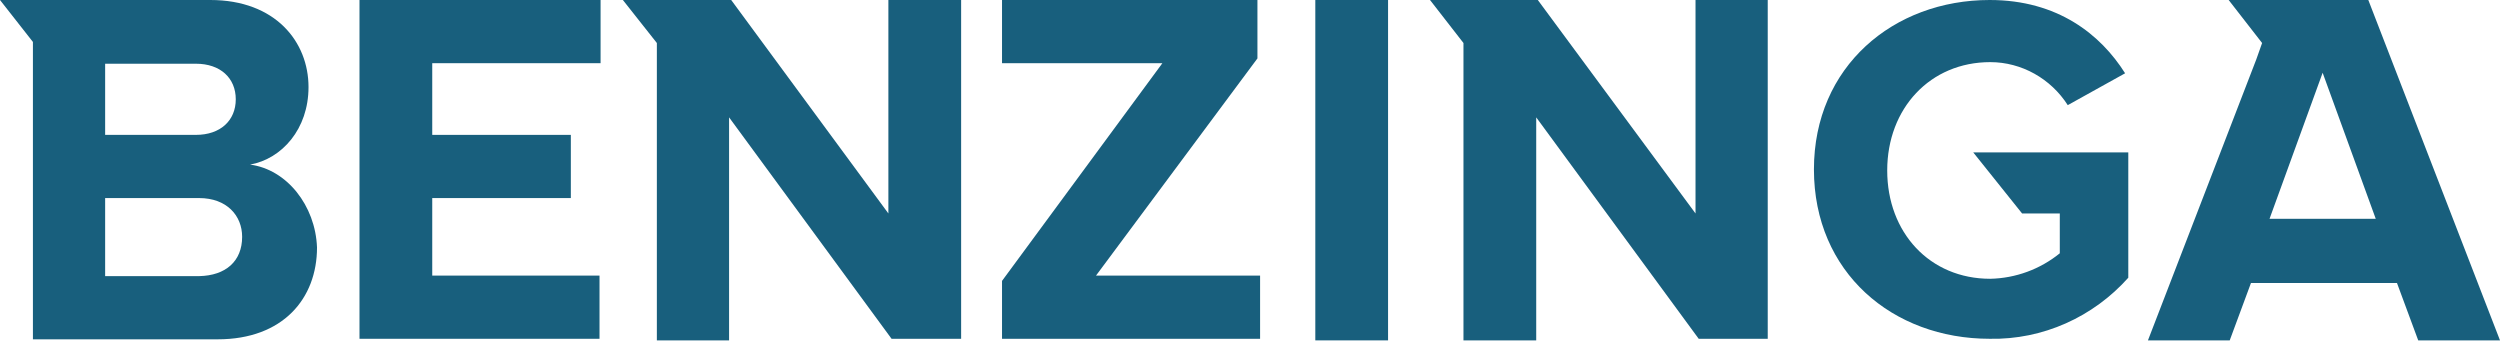
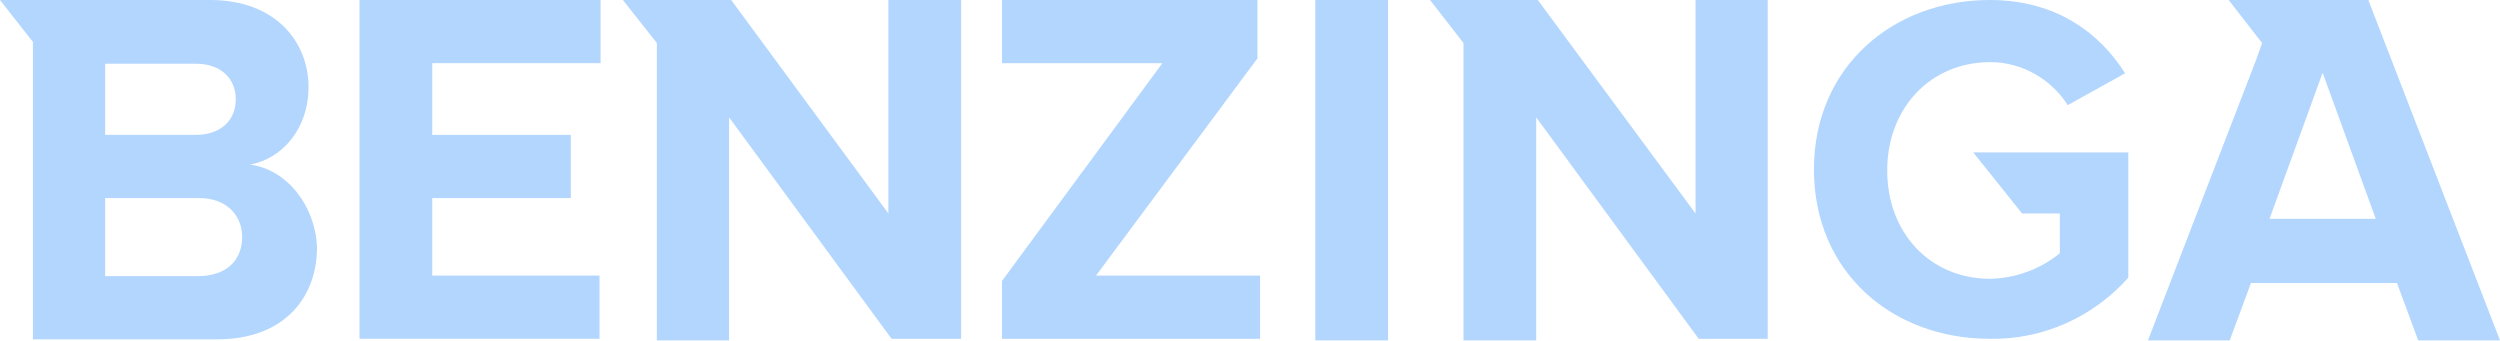
<svg xmlns="http://www.w3.org/2000/svg" version="1.2" baseProfile="tiny" id="Layer_1" x="0px" y="0px" viewBox="0 0 470.8 64.1" xml:space="preserve">
-   <polygon fill="#185f7d" points="67.7,63.8 112.9,63.8 112.9,51.9 81.4,51.9 81.4,37.3 107.5,37.3 107.5,25.4 81.4,25.4 81.4,11.9   113.1,11.9 113.1,0 67.7,0 " />
-   <polygon fill="#185f7d" points="167.3,40.2 137.7,0 117.3,0 123.7,8.1 123.7,64.1 137.3,64.1 137.3,22.1 167.9,63.8 181,63.8 181,0   167.3,0 " />
-   <path fill="#185f7d" d="M47.1,31c6-1.1,11-6.7,11-14.6C58.1,7.9,51.9,0,39.6,0H0l6.2,7.9v56H41c12.3,0,18.7-7.7,18.7-17.3  C59.4,38.7,54,31.9,47.1,31z M19.8,12h17.1c4.6,0,7.5,2.7,7.5,6.7s-2.9,6.7-7.5,6.7H19.8V12z M37.5,52H19.8V37.3h17.7  c5.2,0,8.1,3.3,8.1,7.3C45.6,49.2,42.5,51.9,37.5,52L37.5,52z" />
-   <path fill="#185f7d" d="M380.8,40.2h7.1v7.5c-3.7,3-8.3,4.7-13.1,4.8c-11.4,0-19.4-8.7-19.4-20.4s8.1-20.4,19.4-20.4  c5.9,0,11.4,3.1,14.6,8.1l10.8-6C395.6,6.5,387.5,0,374.7,0c-18.1,0-33.1,12.5-33.1,31.9s14.8,31.9,33.1,31.9  c10,0.2,19.5-4.1,26.1-11.5V28.7h-29.2L380.8,40.2z" />
-   <polygon fill="#185f7d" points="319.3,40.2 289.6,0 269.3,0 275.6,8.1 275.6,64.1 289.3,64.1 289.3,22.1 319.9,63.8 332.9,63.8   332.9,0 319.3,0 " />
-   <path fill="#185f7d" d="M446,0h-26.3l6.3,8.1l-1.1,3.1l-20.4,52.9h15.4l4-10.8h27.5l4,10.8h15.4L446,0z M427.4,41.2l10-27.5l10,27.5  H427.4z" />
-   <rect x="247.7" fill="#185f7d" width="13.7" height="64.1" />
-   <polygon fill="#185f7d" points="236.8,11 236.8,0 188.7,0 188.7,11.9 218.9,11.9 188.7,52.9 188.7,63.8 237.3,63.8 237.3,51.9   206.4,51.9 " />
+   <polygon fill="#93C5FDB3" points="67.7,63.8 112.9,63.8 112.9,51.9 81.4,51.9 81.4,37.3 107.5,37.3 107.5,25.4 81.4,25.4 81.4,11.9   113.1,11.9 113.1,0 67.7,0 " />
+   <polygon fill="#93C5FDB3" points="167.3,40.2 137.7,0 117.3,0 123.7,8.1 123.7,64.1 137.3,64.1 137.3,22.1 167.9,63.8 181,63.8 181,0   167.3,0 " />
+   <path fill="#93C5FDB3" d="M47.1,31c6-1.1,11-6.7,11-14.6C58.1,7.9,51.9,0,39.6,0H0l6.2,7.9v56H41c12.3,0,18.7-7.7,18.7-17.3  C59.4,38.7,54,31.9,47.1,31z M19.8,12h17.1c4.6,0,7.5,2.7,7.5,6.7s-2.9,6.7-7.5,6.7H19.8V12z M37.5,52H19.8V37.3h17.7  c5.2,0,8.1,3.3,8.1,7.3C45.6,49.2,42.5,51.9,37.5,52L37.5,52z" />
+   <path fill="#93C5FDB3" d="M380.8,40.2h7.1v7.5c-3.7,3-8.3,4.7-13.1,4.8c-11.4,0-19.4-8.7-19.4-20.4s8.1-20.4,19.4-20.4  c5.9,0,11.4,3.1,14.6,8.1l10.8-6C395.6,6.5,387.5,0,374.7,0c-18.1,0-33.1,12.5-33.1,31.9s14.8,31.9,33.1,31.9  c10,0.2,19.5-4.1,26.1-11.5V28.7h-29.2L380.8,40.2z" />
+   <polygon fill="#93C5FDB3" points="319.3,40.2 289.6,0 269.3,0 275.6,8.1 275.6,64.1 289.3,64.1 289.3,22.1 319.9,63.8 332.9,63.8   332.9,0 319.3,0 " />
+   <path fill="#93C5FDB3" d="M446,0h-26.3l6.3,8.1l-1.1,3.1l-20.4,52.9h15.4l4-10.8h27.5l4,10.8h15.4L446,0z M427.4,41.2l10-27.5l10,27.5  H427.4z" />
+   <rect x="247.7" fill="#93C5FDB3" width="13.7" height="64.1" />
+   <polygon fill="#93C5FDB3" points="236.8,11 236.8,0 188.7,0 188.7,11.9 218.9,11.9 188.7,52.9 188.7,63.8 237.3,63.8 237.3,51.9   206.4,51.9 " />
</svg>
